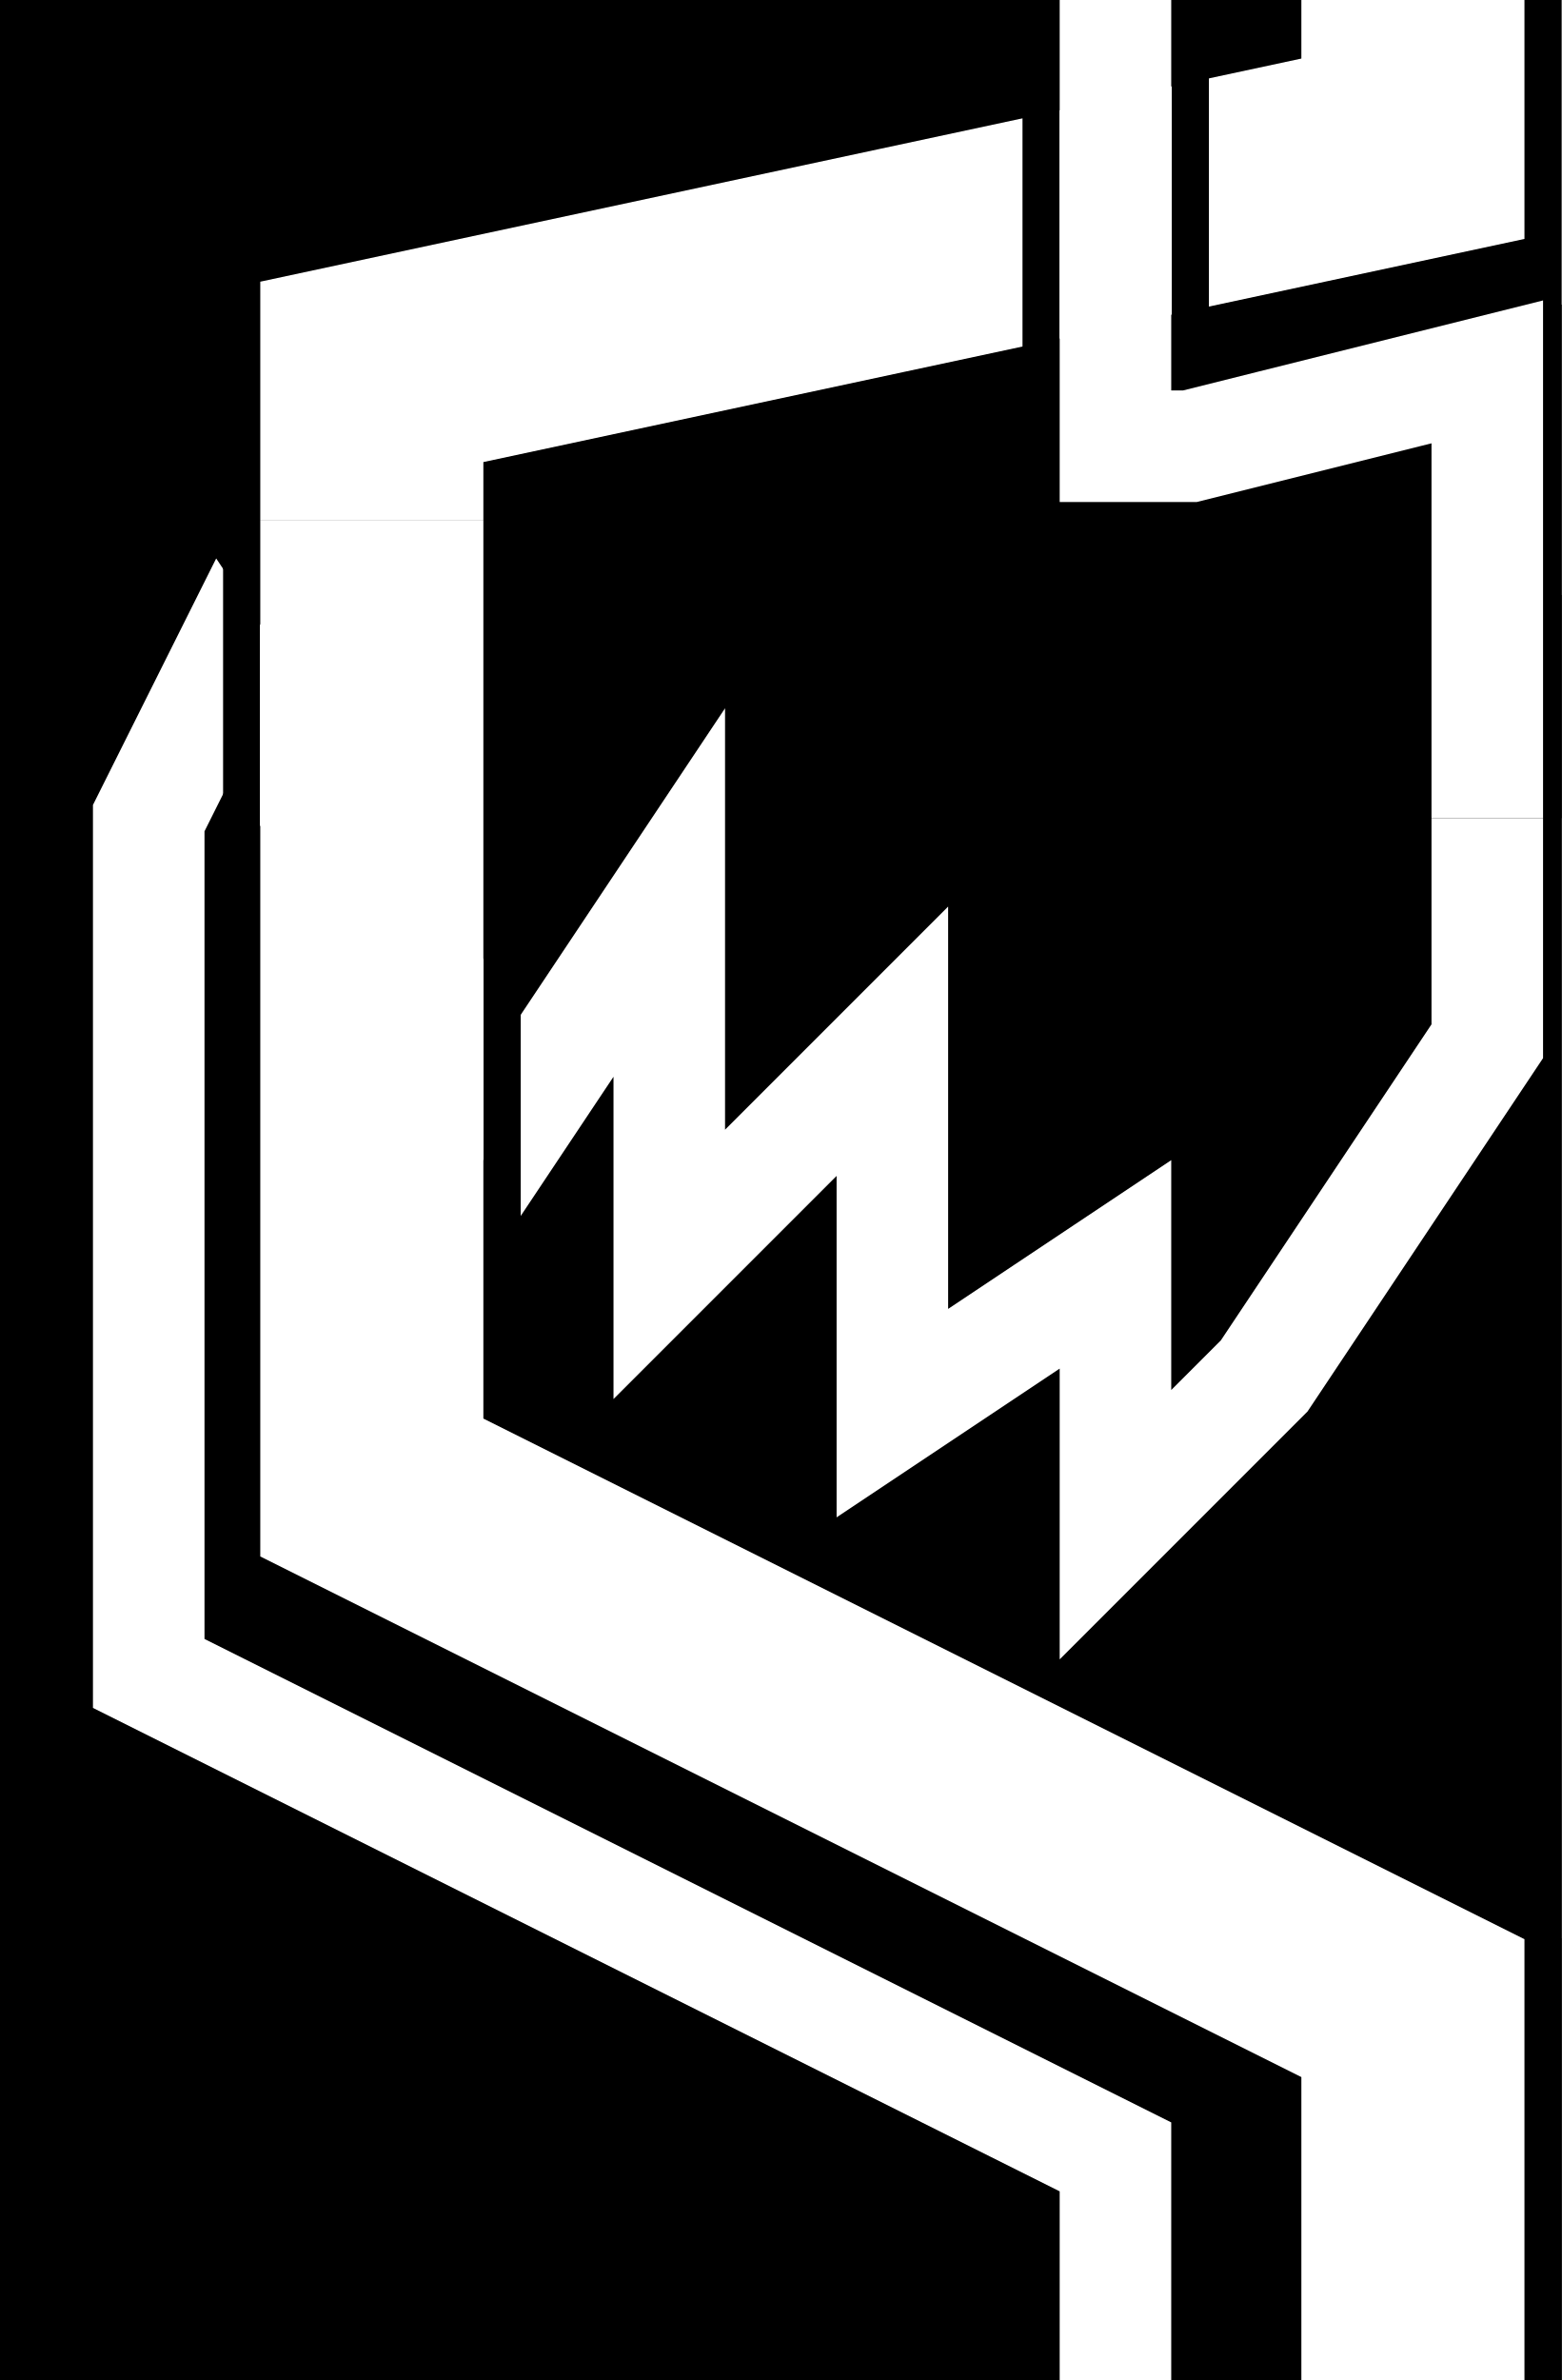
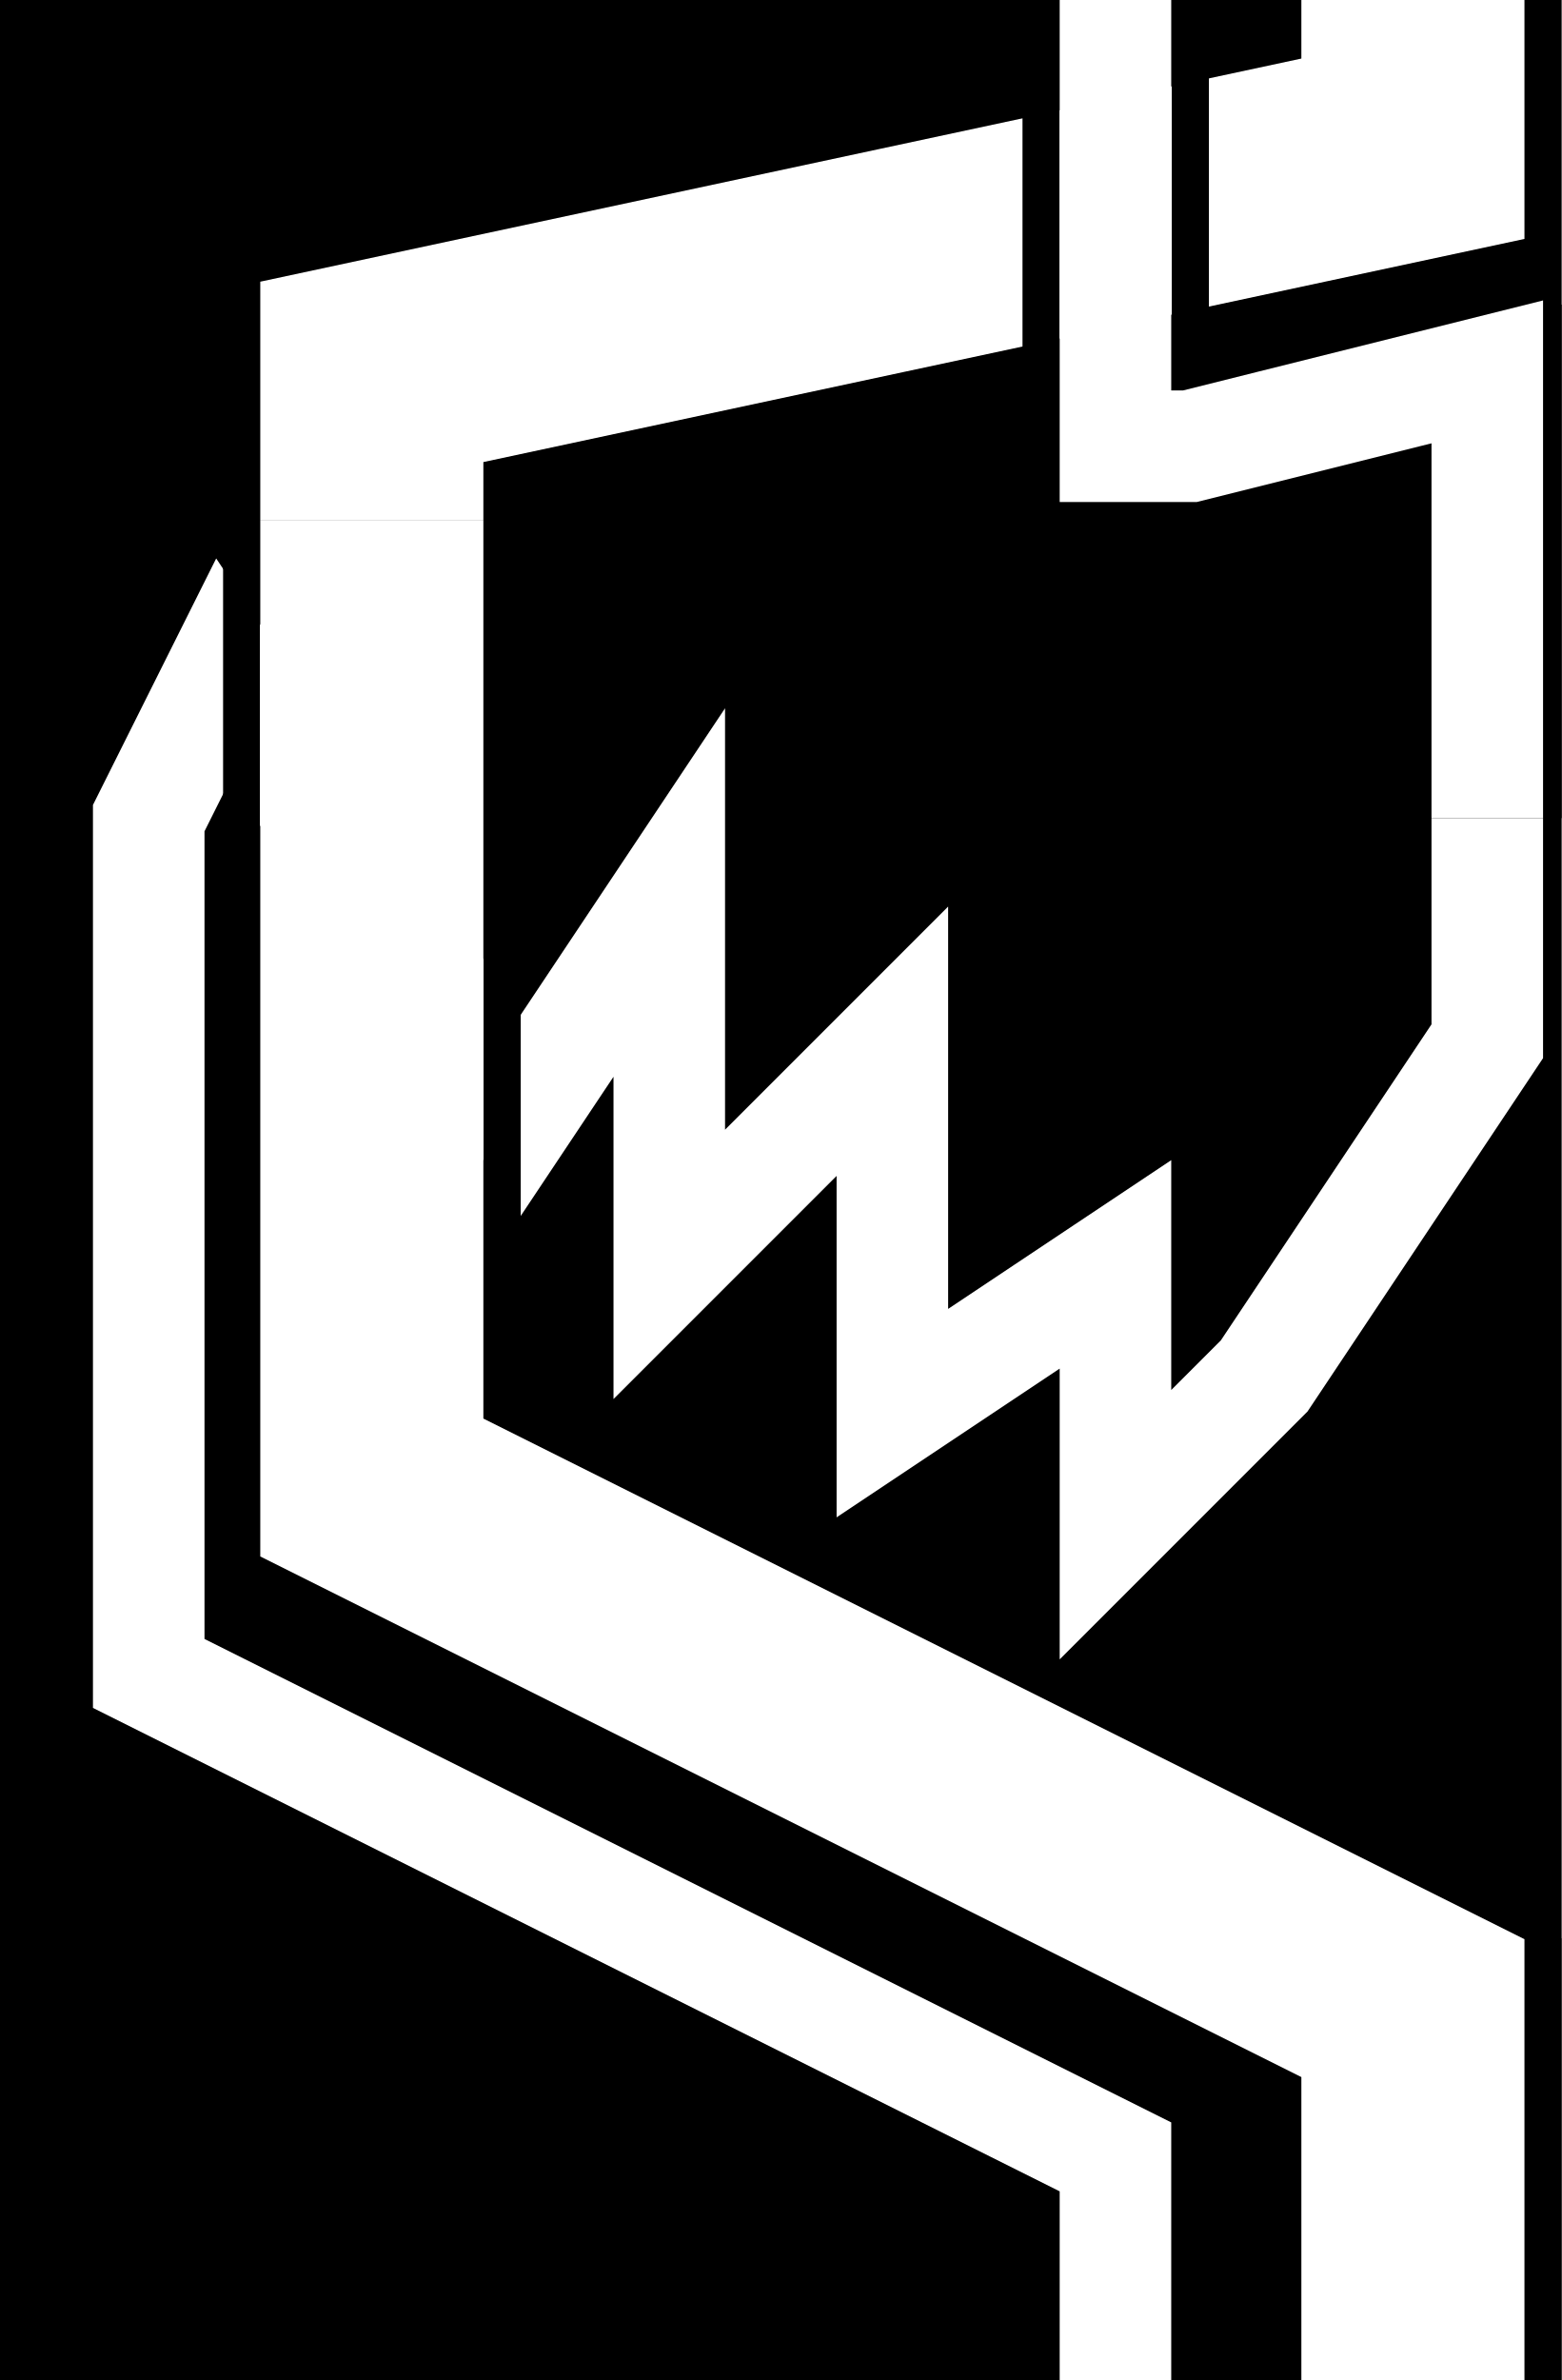
<svg xmlns="http://www.w3.org/2000/svg" width="21" height="32" viewBox="0 0 21 32" fill="none">
  <g clip-path="url(#clip0_14_423)">
    <rect width="32" height="32" transform="translate(-11)" fill="black" />
-     <rect x="11" y="8" width="10" height="27" fill="black" />
+     <rect x="11" y="8" width="10" height="27" />
    <path d="M19 0V2L5 5V7" stroke="white" stroke-width="3" />
    <path d="M15 32V29L2 22.5V11L3 9L7 15L9 12V17L12 14V19L15 17V20.5L17 18.5L20 14V11" stroke="white" stroke-width="1.5" />
    <g filter="url(#filter0_dd_14_423)">
      <path d="M15 0V2V6H16L20 5V11" stroke="white" stroke-width="1.5" />
    </g>
    <g filter="url(#filter1_dd_14_423)">
      <path d="M19 34.5V27L5 20V7" stroke="white" stroke-width="3" />
    </g>
  </g>
  <defs>
    <filter id="filter0_dd_14_423" x="13.75" y="0" width="7.5" height="11" filterUnits="userSpaceOnUse" color-interpolation-filters="sRGB">
      <feFlood flood-opacity="0" result="BackgroundImageFix" />
      <feColorMatrix in="SourceAlpha" type="matrix" values="0 0 0 0 0 0 0 0 0 0 0 0 0 0 0 0 0 0 127 0" result="hardAlpha" />
      <feOffset dx="-0.5" />
      <feComposite in2="hardAlpha" operator="out" />
      <feColorMatrix type="matrix" values="0 0 0 0 0 0 0 0 0 0 0 0 0 0 0 0 0 0 1 0" />
      <feBlend mode="normal" in2="BackgroundImageFix" result="effect1_dropShadow_14_423" />
      <feColorMatrix in="SourceAlpha" type="matrix" values="0 0 0 0 0 0 0 0 0 0 0 0 0 0 0 0 0 0 127 0" result="hardAlpha" />
      <feOffset dx="0.5" />
      <feComposite in2="hardAlpha" operator="out" />
      <feColorMatrix type="matrix" values="0 0 0 0 0 0 0 0 0 0 0 0 0 0 0 0 0 0 1 0" />
      <feBlend mode="normal" in2="effect1_dropShadow_14_423" result="effect2_dropShadow_14_423" />
      <feBlend mode="normal" in="SourceGraphic" in2="effect2_dropShadow_14_423" result="shape" />
    </filter>
    <filter id="filter1_dd_14_423" x="3" y="7" width="18" height="27.5" filterUnits="userSpaceOnUse" color-interpolation-filters="sRGB">
      <feFlood flood-opacity="0" result="BackgroundImageFix" />
      <feColorMatrix in="SourceAlpha" type="matrix" values="0 0 0 0 0 0 0 0 0 0 0 0 0 0 0 0 0 0 127 0" result="hardAlpha" />
      <feOffset dx="0.5" />
      <feComposite in2="hardAlpha" operator="out" />
      <feColorMatrix type="matrix" values="0 0 0 0 0 0 0 0 0 0 0 0 0 0 0 0 0 0 1 0" />
      <feBlend mode="normal" in2="BackgroundImageFix" result="effect1_dropShadow_14_423" />
      <feColorMatrix in="SourceAlpha" type="matrix" values="0 0 0 0 0 0 0 0 0 0 0 0 0 0 0 0 0 0 127 0" result="hardAlpha" />
      <feOffset dx="-0.5" />
      <feComposite in2="hardAlpha" operator="out" />
      <feColorMatrix type="matrix" values="0 0 0 0 0 0 0 0 0 0 0 0 0 0 0 0 0 0 1 0" />
      <feBlend mode="normal" in2="effect1_dropShadow_14_423" result="effect2_dropShadow_14_423" />
      <feBlend mode="normal" in="SourceGraphic" in2="effect2_dropShadow_14_423" result="shape" />
    </filter>
    <clipPath id="clip0_14_423">
      <rect width="32" height="32" fill="white" transform="translate(-11)" />
    </clipPath>
  </defs>
</svg>
